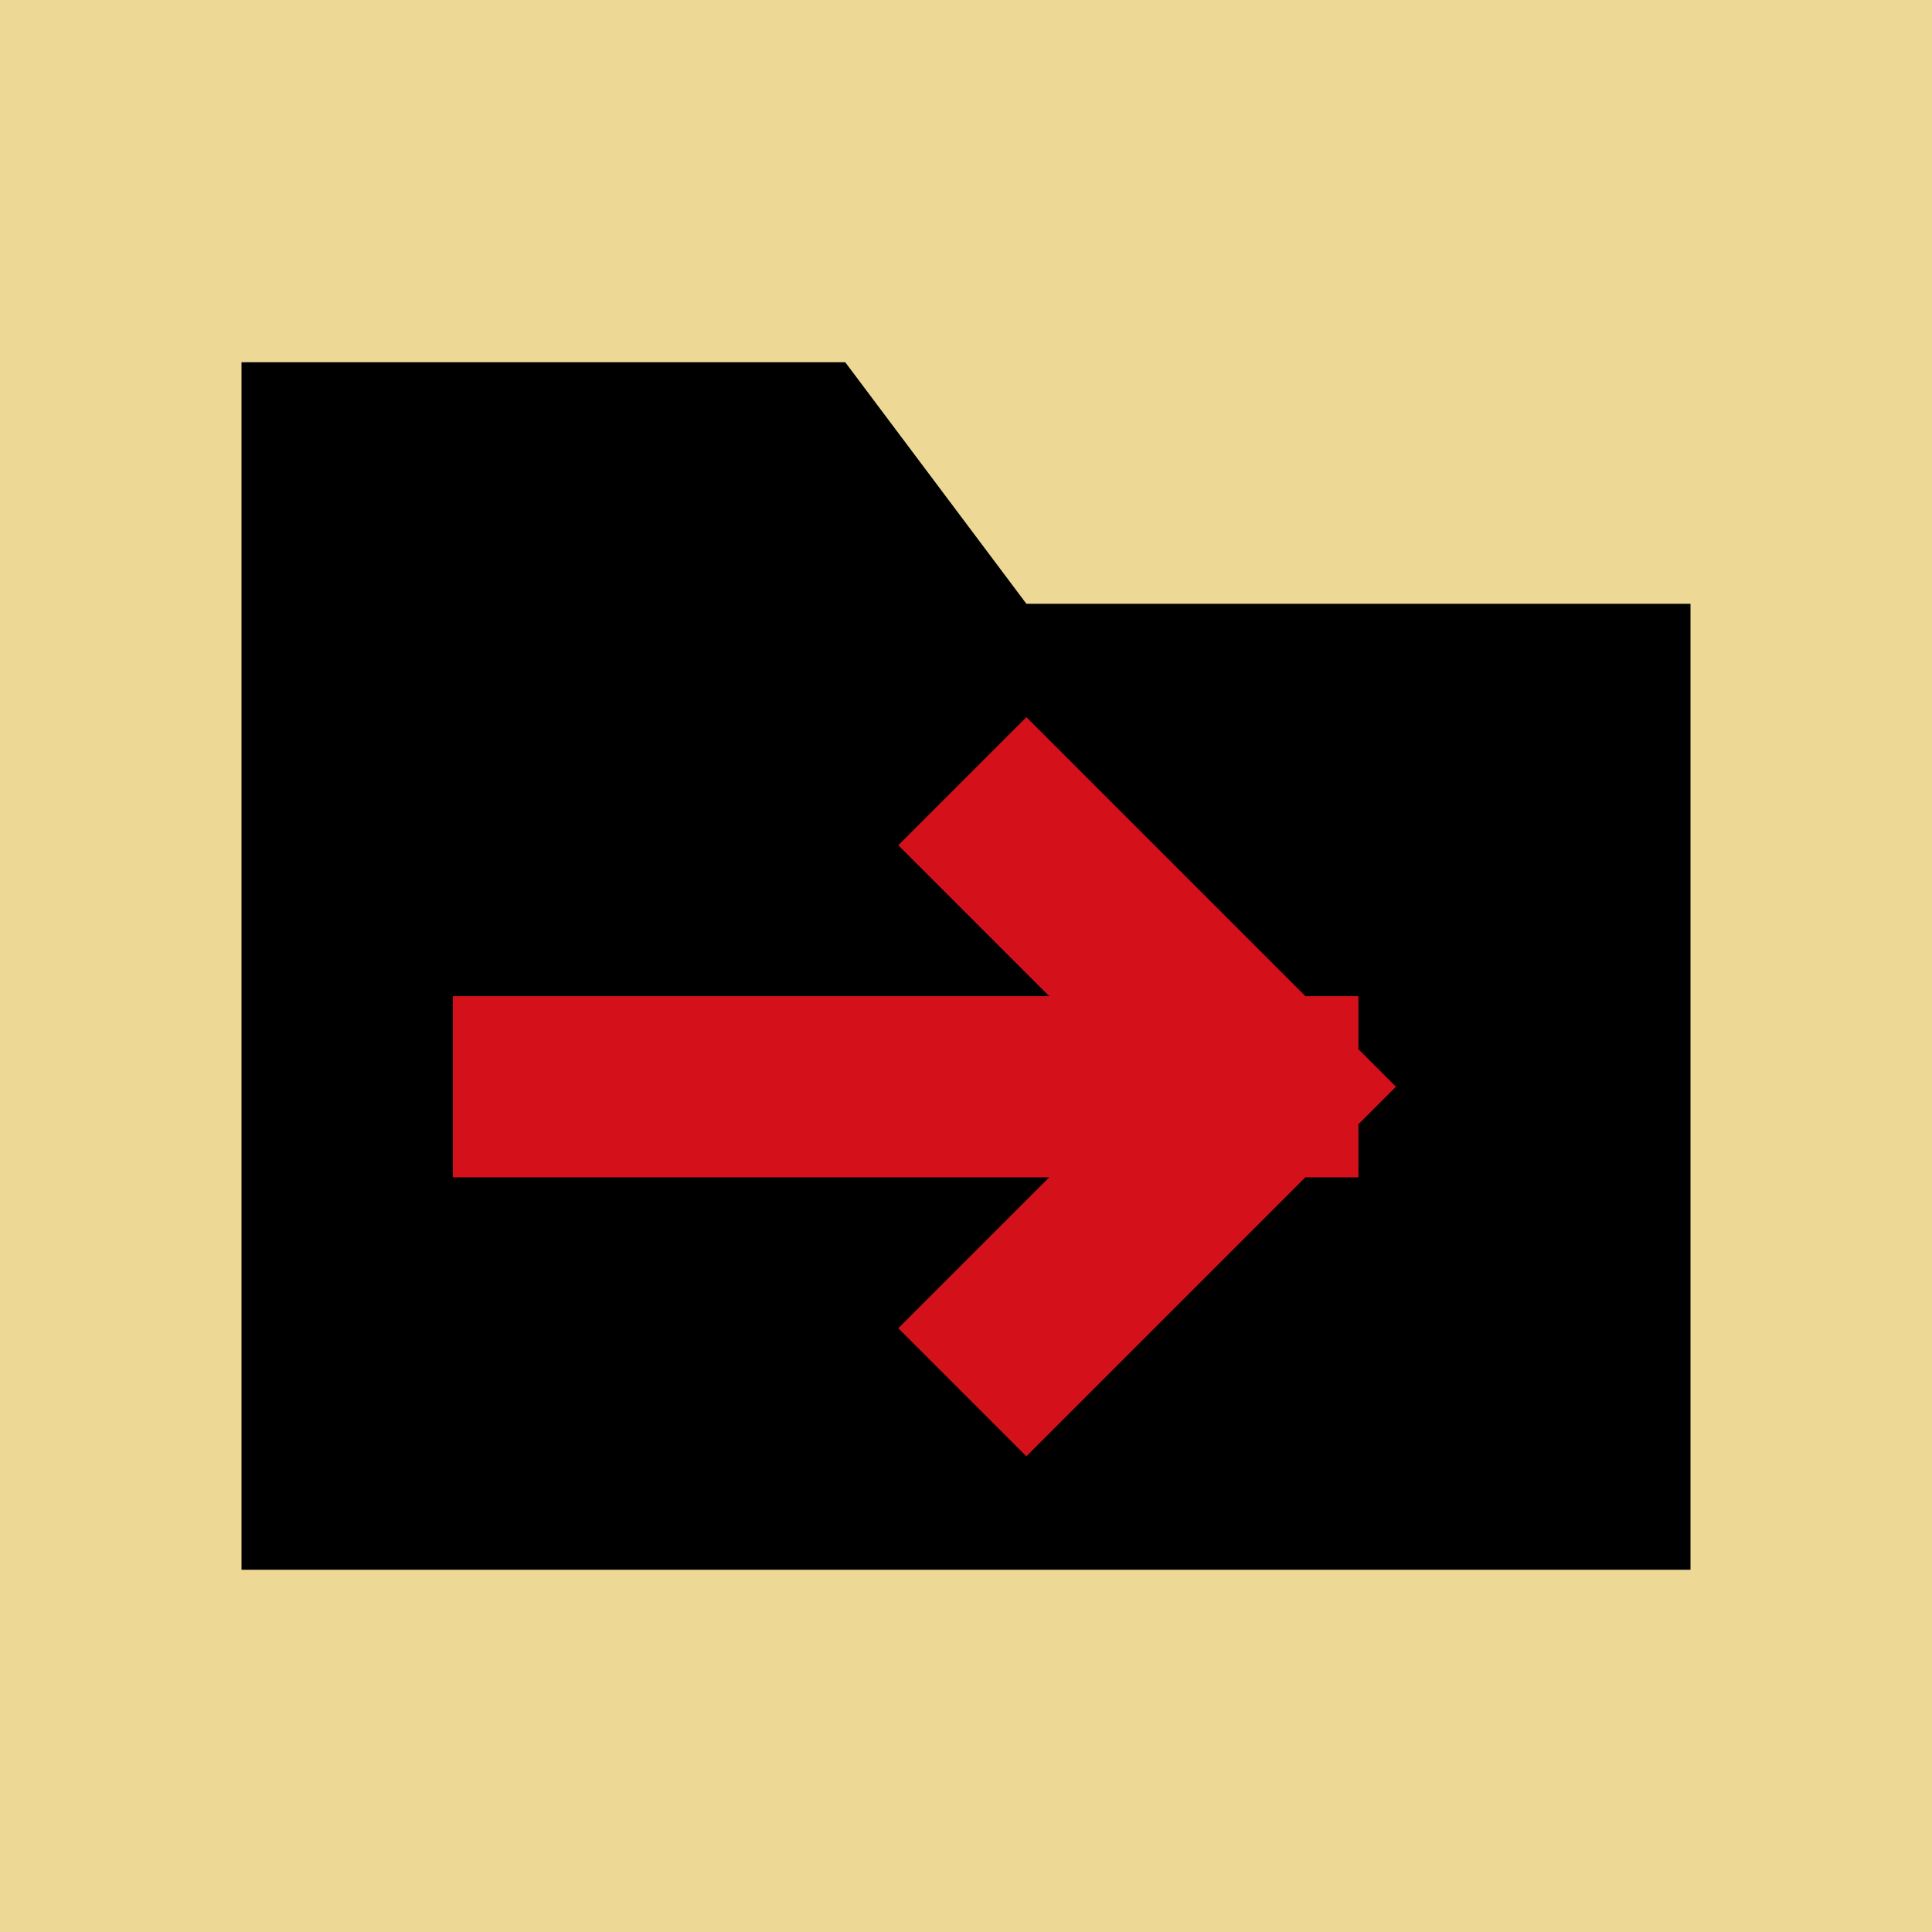
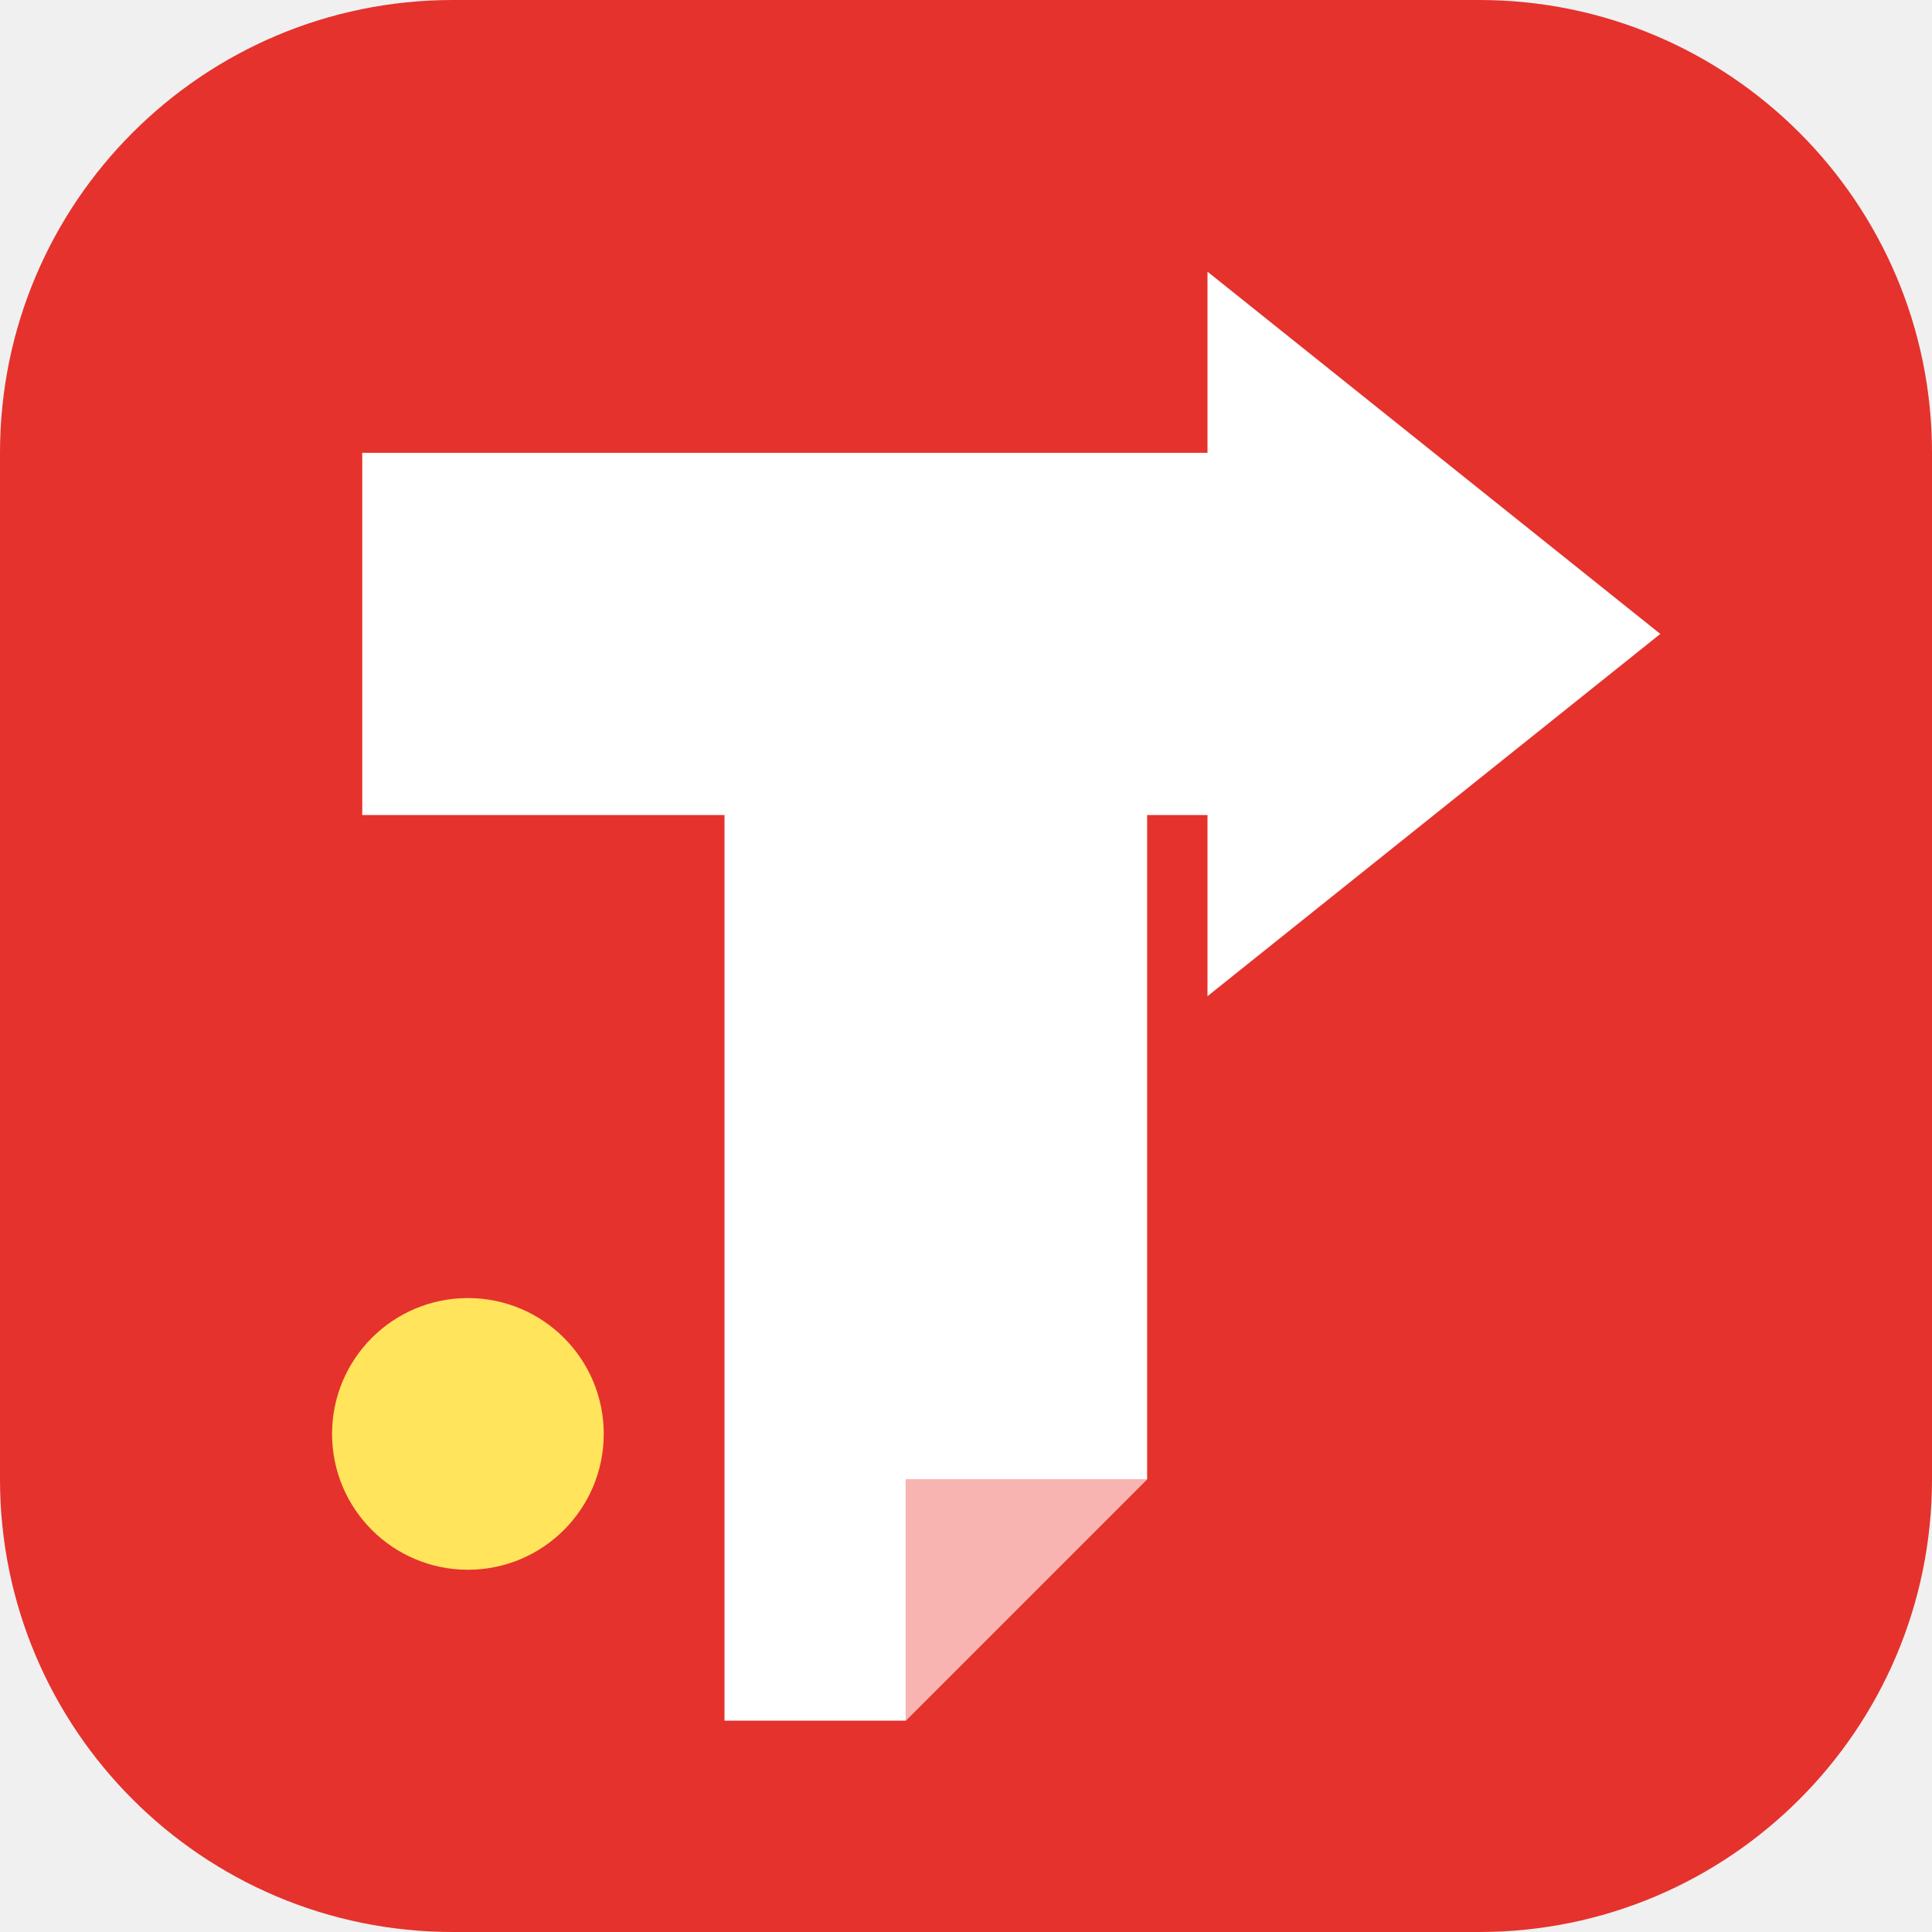
- <svg xmlns="http://www.w3.org/2000/svg" viewBox="0 0 32 32">
-   <rect width="32" height="32" fill="#EED896" />
-   <path d="M4 6h10l3 4h11v16H4z" fill="#000" />
-   <path d="M9 18h12m-4-4 4 4-4 4" fill="none" stroke="#D4111B" stroke-width="3" stroke-linecap="square" />
+ <svg xmlns="http://www.w3.org/2000/svg" viewBox="0 0 64 64">
+   <rect width="64" height="64" rx="15" fill="#E5322D" />
+   <path d="M12 15h28V9l15 12-15 12v-6H38v22l-8 8H24V27H12z" fill="#FFFFFF" />
+   <path d="M30 57v-8h8z" fill="#F7B4B1" />
+   <circle cx="15.5" cy="47.5" r="4.5" fill="#FFE45C" />
</svg>
